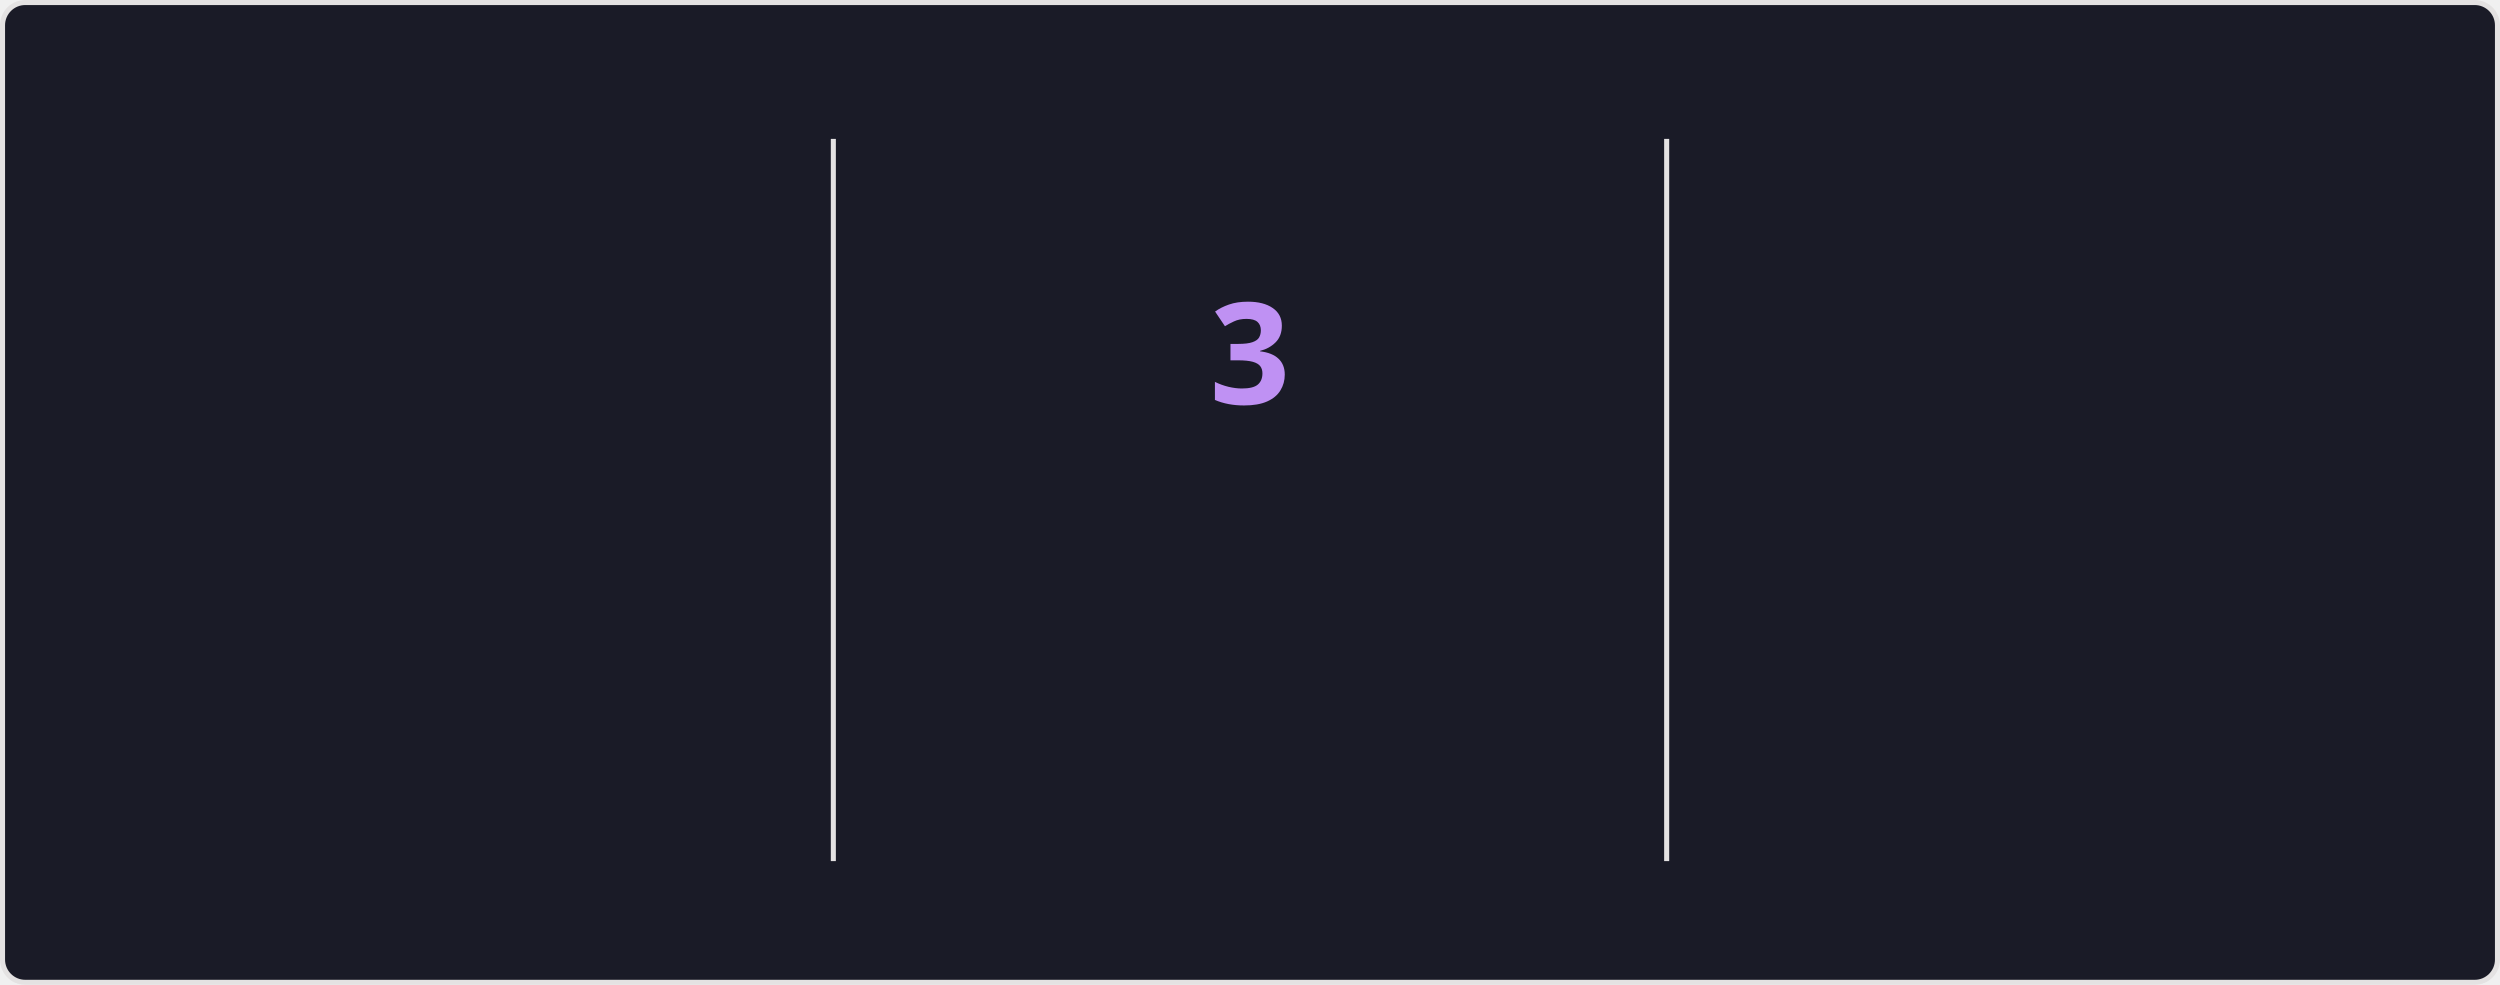
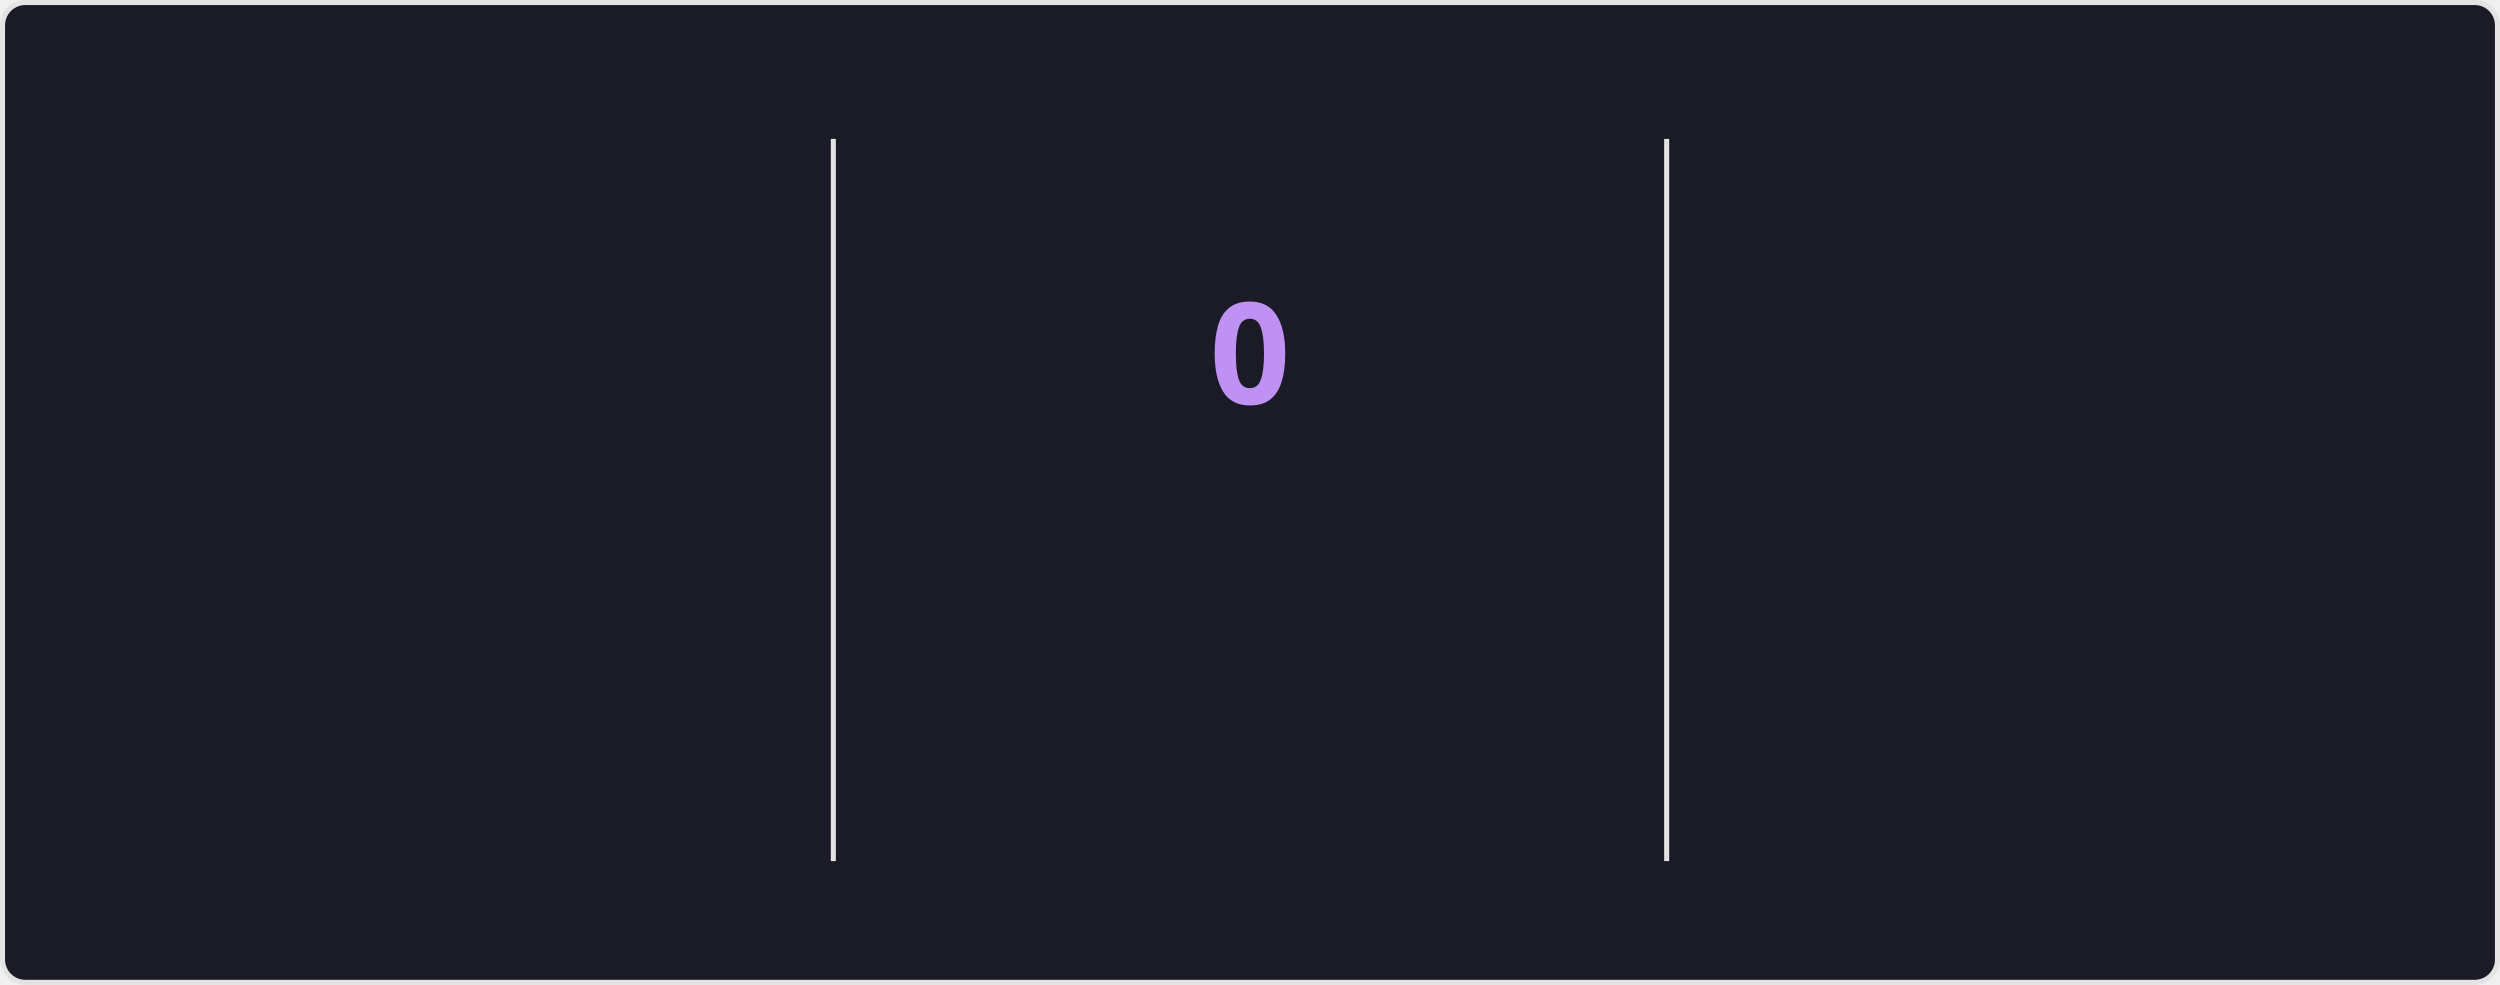
<svg xmlns="http://www.w3.org/2000/svg" style="isolation: isolate" viewBox="0 0 495 195" width="495px" height="195px" direction="ltr">
  <style>
    @keyframes currstreak {
      0% { font-size: 3px; opacity: 0.2; }
      80% { font-size: 34px; opacity: 1; }
      100% { font-size: 28px; opacity: 1; }
    }
    @keyframes fadein {
      0% { opacity: 0; }
      100% { opacity: 1; }
    }
    .big-number {
      font-family: "Segoe UI", Ubuntu, sans-serif;
      font-weight: 700;
      font-size: 28px;
      fill: #70a5fd;
    }
    .label {
      font-family: "Segoe UI", Ubuntu, sans-serif;
      font-weight: 400;
      font-size: 14px;
      fill: #70a5fd;
    }
    .range-text {
      font-family: "Segoe UI", Ubuntu, sans-serif;
      font-weight: 400;
      font-size: 12px;
      fill: #38bdae;
    }
    .current-streak-num {
      font-family: "Segoe UI", Ubuntu, sans-serif;
      font-weight: 700;
      font-size: 28px;
      fill: #bf91f3;
    }</style>
  <defs>
    <clipPath id="outer_rectangle">
      <rect width="495" height="195" rx="4.5" />
    </clipPath>
    <mask id="mask_out_ring_behind_fire">
      <rect width="495" height="195" fill="white" />
      <ellipse id="mask-ellipse" cx="247.5" cy="32" rx="13" ry="18" fill="black" />
    </mask>
  </defs>
  <g clip-path="url(#outer_rectangle)">
    <g style="isolation: isolate">
      <rect fill="#1a1b27" rx="4.5" x="0.5" y="0.5" width="494" height="194" stroke="#e4e2e2" />
    </g>
    <g style="isolation: isolate">
      <line x1="165" y1="28" x2="165" y2="170" vector-effect="non-scaling-stroke" stroke-width="1" stroke="#e4e2e2" stroke-linejoin="miter" stroke-linecap="square" stroke-miterlimit="3" />
      <line x1="330" y1="28" x2="330" y2="170" vector-effect="non-scaling-stroke" stroke-width="1" stroke="#e4e2e2" stroke-linejoin="miter" stroke-linecap="square" stroke-miterlimit="3" />
    </g>
    <g style="isolation: isolate">
      <g transform="translate(82.5, 48)">
        <text x="0" y="32" stroke-width="0" text-anchor="middle" class="big-number" style="opacity: 0; animation: fadein 0.5s linear forwards 0.6s">
            3.7K
          </text>
      </g>
      <g transform="translate(82.5, 84)">
        <text x="0" y="32" stroke-width="0" text-anchor="middle" class="label" style="opacity: 0; animation: fadein 0.5s linear forwards 0.7s">
            Total Contributions
          </text>
      </g>
      <g transform="translate(82.5, 114)">
        <text x="0" y="32" stroke-width="0" text-anchor="middle" class="range-text" style="opacity: 0; animation: fadein 0.5s linear forwards 0.8s">
-             Aug 17 - Present
+             Aug 24 - Present
          </text>
      </g>
    </g>
    <g style="isolation: isolate">
      <g mask="url(#mask_out_ring_behind_fire)">
        <circle cx="247.5" cy="71" r="40" fill="none" stroke="#70a5fd" stroke-width="5" style="opacity: 0; animation: fadein 0.5s linear forwards 0.4s" />
      </g>
      <g transform="translate(247.5, 19.5)" stroke-opacity="0" style="opacity: 0; animation: fadein 0.5s linear forwards 0.6s">
        <path d="M -12 -0.5 L 15 -0.5 L 15 23.5 L -12 23.5 L -12 -0.5 Z" fill="none" />
        <path d="M 1.5 0.67 C 1.5 0.67 2.24 3.32 2.24 5.47 C 2.24 7.53 0.89 9.2 -1.17 9.2 C -3.23 9.2 -4.79 7.53 -4.79 5.47 L -4.76 5.11 C -6.78 7.51 -8 10.62 -8 13.99 C -8 18.41 -4.42 22 0 22 C 4.42 22 8 18.41 8 13.99 C 8 8.6 5.41 3.79 1.5 0.67 Z M -0.29 19 C -2.07 19 -3.51 17.6 -3.51 15.86 C -3.51 14.24 -2.46 13.1 -0.7 12.74 C 1.07 12.38 2.9 11.53 3.92 10.16 C 4.31 11.45 4.51 12.81 4.51 14.2 C 4.51 16.85 2.36 19 -0.29 19 Z" fill="#70a5fd" stroke-opacity="0" />
      </g>
      <g transform="translate(247.5, 48)">
        <text x="0" y="32" stroke-width="0" text-anchor="middle" class="current-streak-num" style="animation: currstreak 0.6s linear forwards">
-             3
+             0
          </text>
      </g>
      <g transform="translate(247.5, 108)">
        <text x="0" y="32" stroke-width="0" text-anchor="middle" class="label" style="opacity: 0; animation: fadein 0.5s linear forwards 0.9s">
            Current Streak
          </text>
      </g>
      <g transform="translate(247.5, 145)">
        <text x="0" y="21" stroke-width="0" text-anchor="middle" class="range-text" style="opacity: 0; animation: fadein 0.5s linear forwards 0.9s">
-             Aug 20 - Aug 22
+             0 days
          </text>
      </g>
    </g>
    <g style="isolation: isolate">
      <g transform="translate(412.5, 48)">
        <text x="0" y="32" stroke-width="0" text-anchor="middle" class="big-number" style="opacity: 0; animation: fadein 0.5s linear forwards 1.2s">
            41
          </text>
      </g>
      <g transform="translate(412.5, 84)">
        <text x="0" y="32" stroke-width="0" text-anchor="middle" class="label" style="opacity: 0; animation: fadein 0.5s linear forwards 1.3s">
            Longest Streak
          </text>
      </g>
      <g transform="translate(412.5, 114)">
        <text x="0" y="32" stroke-width="0" text-anchor="middle" class="range-text" style="opacity: 0; animation: fadein 0.5s linear forwards 1.4s">
            Jul 9 - Aug 18
          </text>
      </g>
    </g>
  </g>
</svg>
